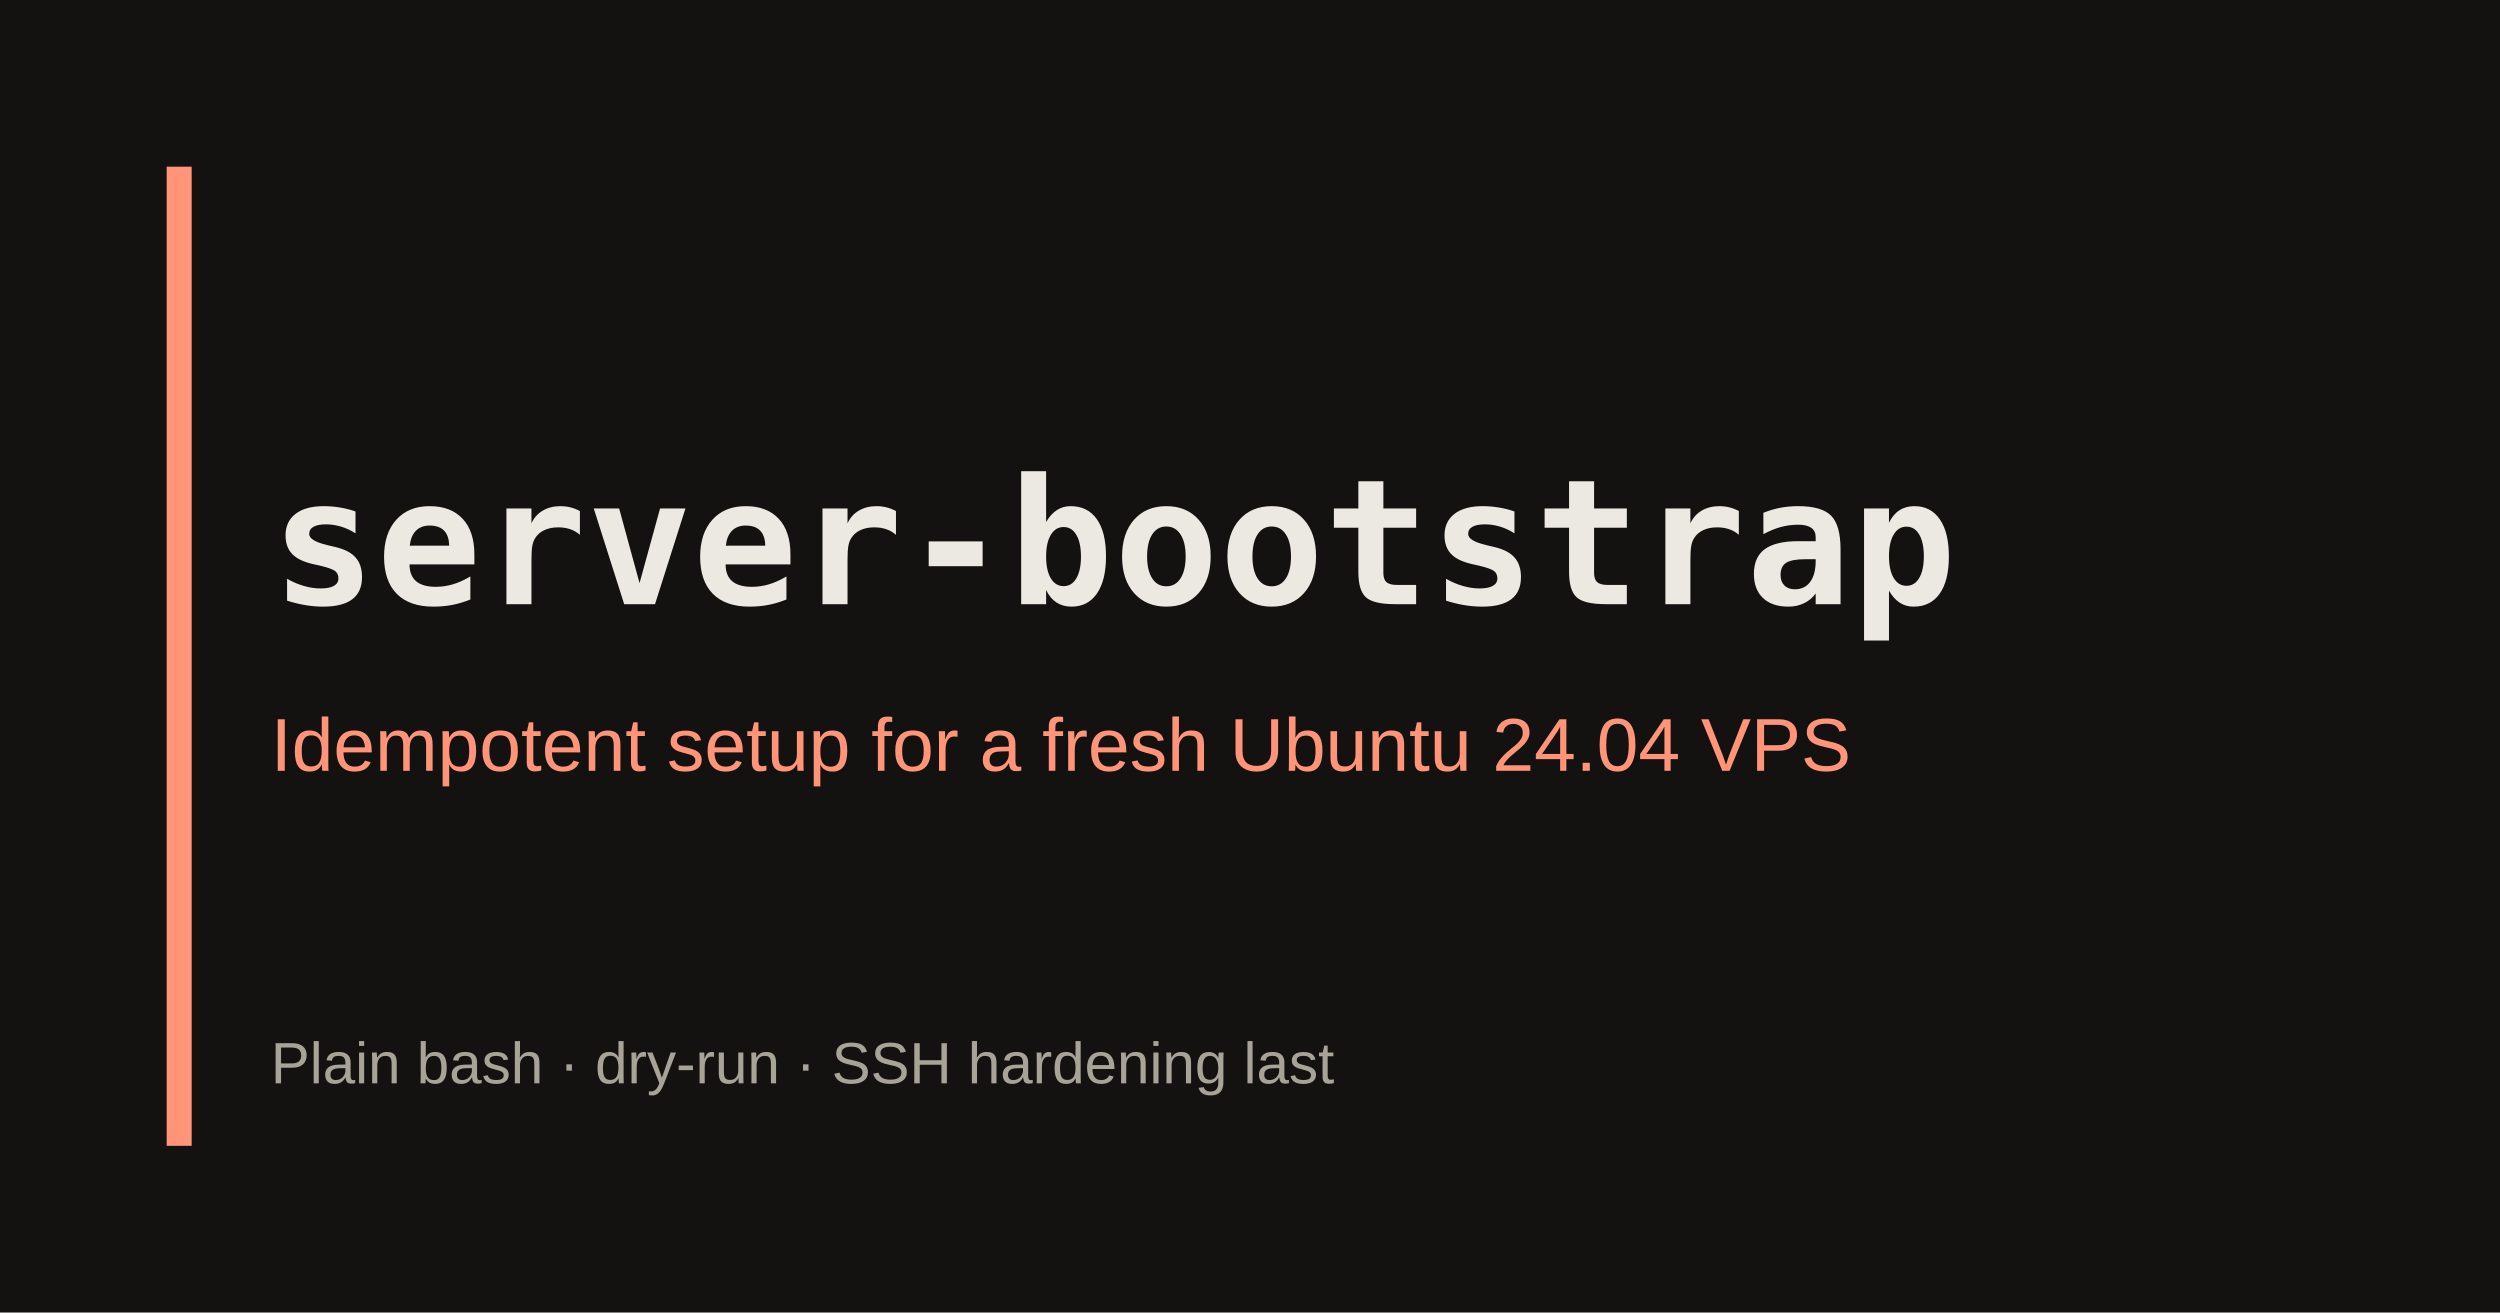
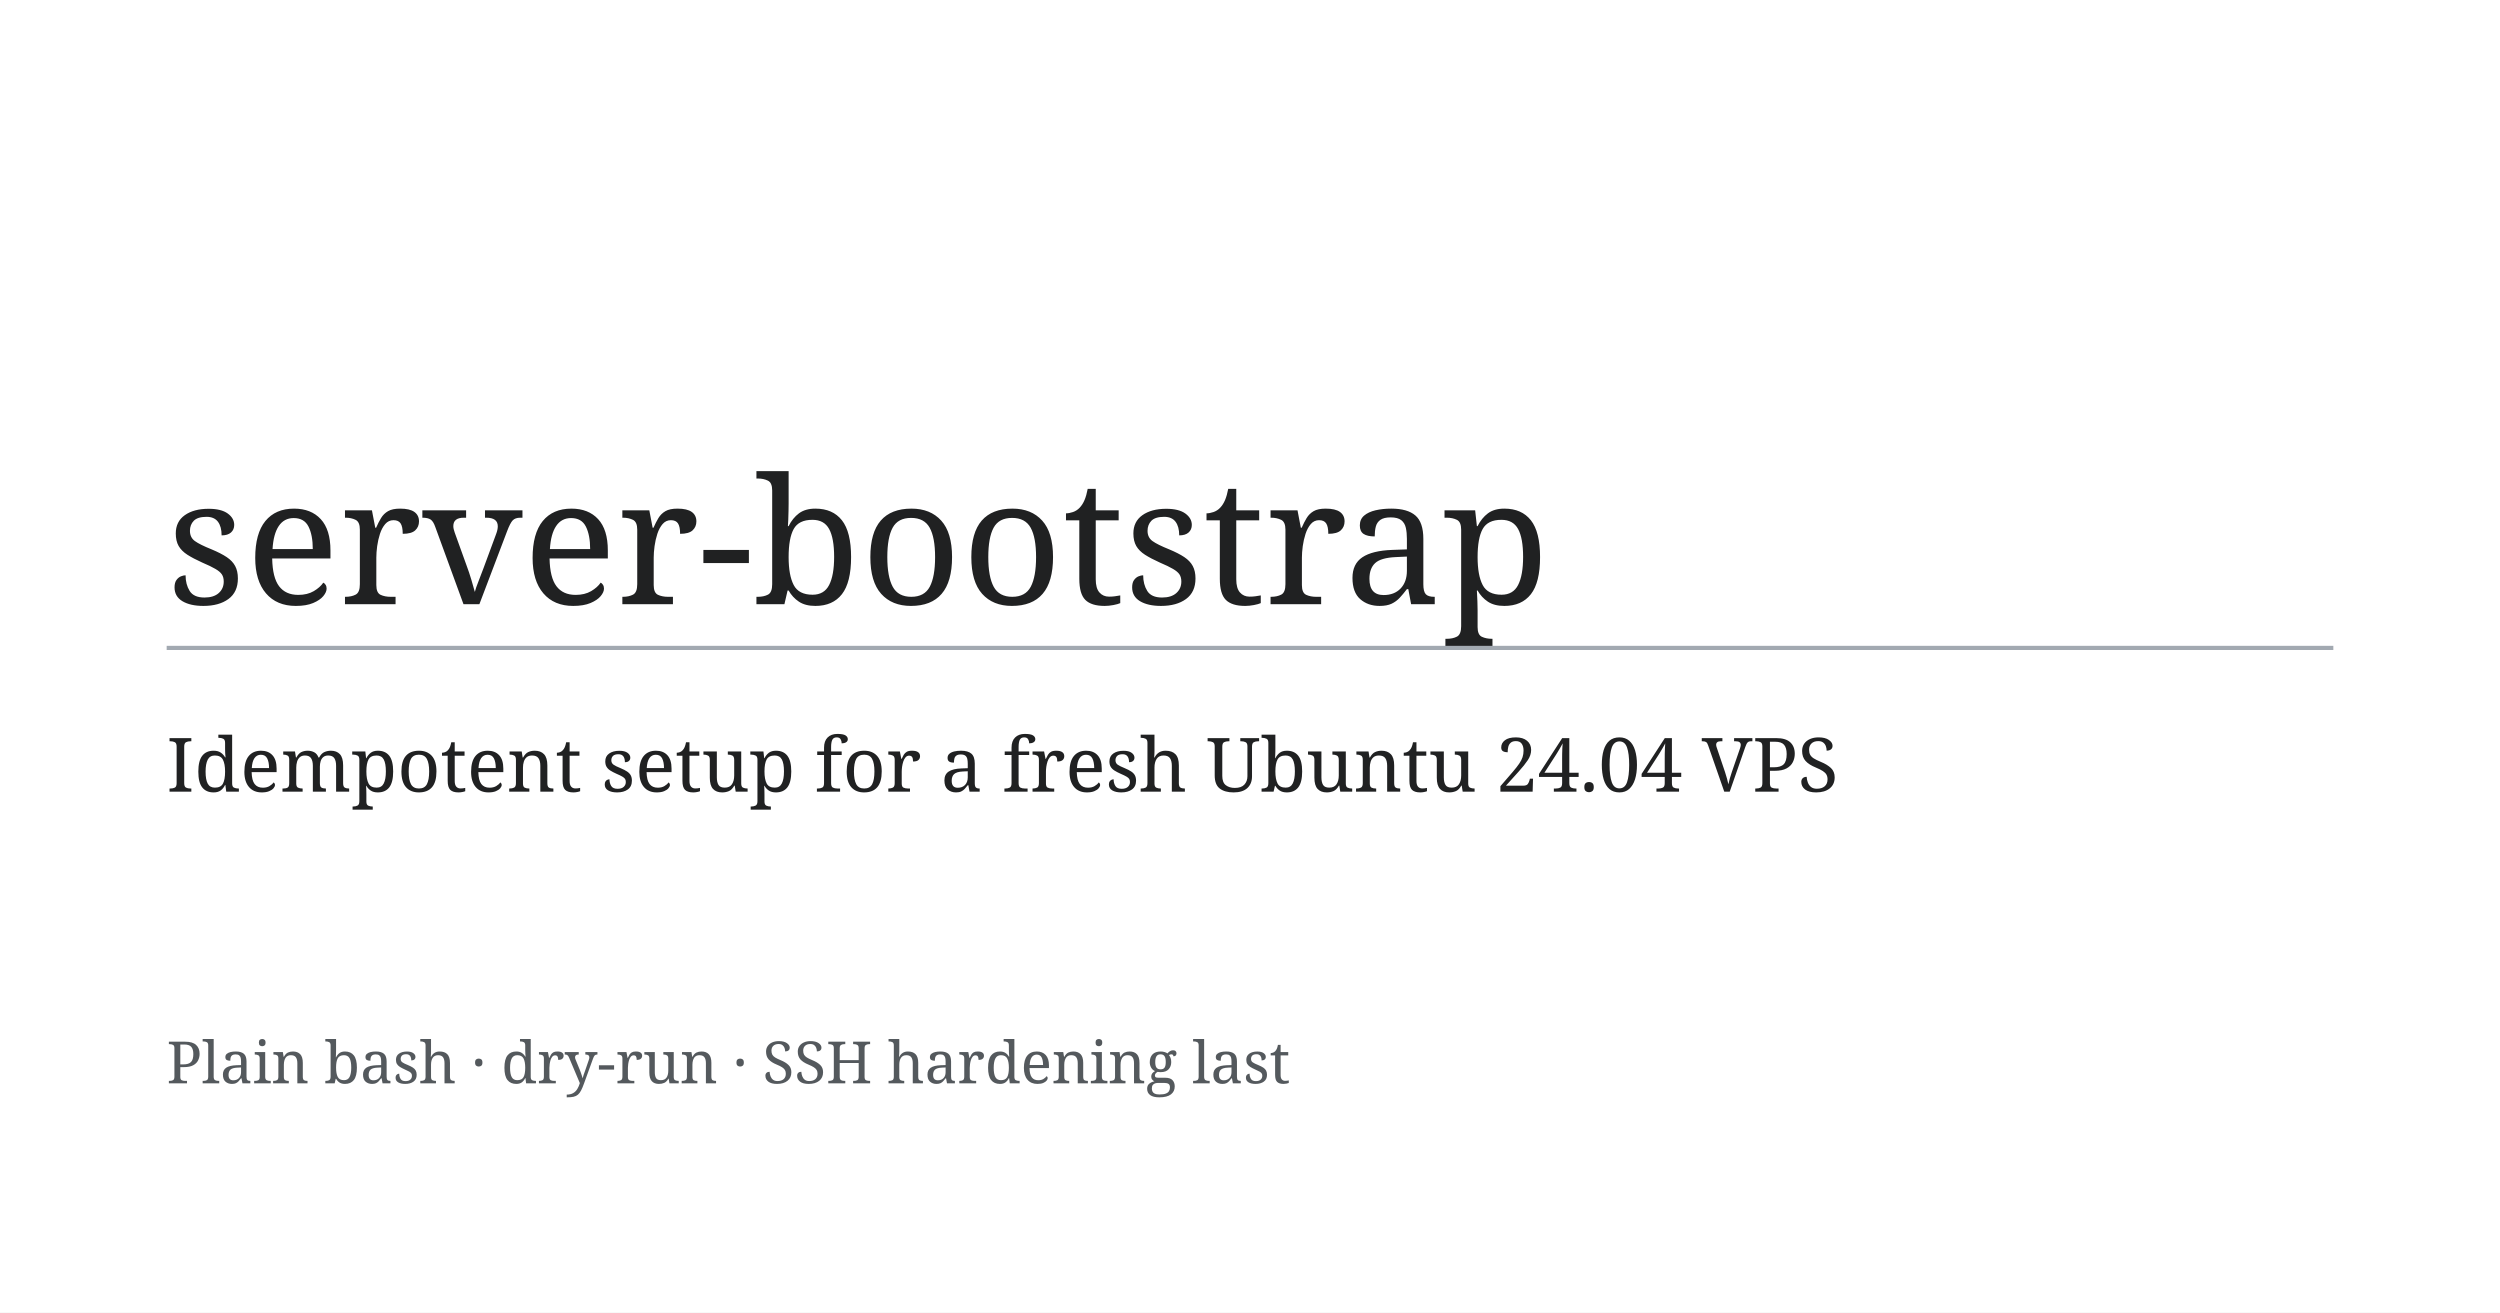
<svg xmlns="http://www.w3.org/2000/svg" viewBox="0 0 1200 630" role="img" aria-label="server-bootstrap: idempotent setup for a fresh Ubuntu 24.04 VPS">
-   <rect width="1200" height="630" fill="#131210" />
-   <rect x="80" y="80" width="12" height="470" fill="#ff9478" />
-   <text x="130" y="290" font-family="Consolas, Menlo, monospace" font-size="84" font-weight="700" fill="#ece9e2">server-bootstrap</text>
-   <text x="130" y="370" font-family="Segoe UI, Arial, sans-serif" font-size="36" fill="#ff9478">Idempotent setup for a fresh Ubuntu 24.04 VPS</text>
-   <text x="130" y="520" font-family="Segoe UI, Arial, sans-serif" font-size="28" fill="#a8a399">Plain bash · dry-run · SSH hardening last</text>
+   <rect width="1200" height="630" fill="#fff" />
+   <text x="80" y="290" font-family="Georgia, serif" font-size="84" fill="#202122">server-bootstrap</text>
+   <rect x="80" y="310" width="1040" height="2" fill="#a2a9b1" />
+   <text x="80" y="380" font-family="Georgia, serif" font-size="36" fill="#202122">Idempotent setup for a fresh Ubuntu 24.04 VPS</text>
+   <text x="80" y="520" font-family="Georgia, serif" font-size="28" fill="#54595d">Plain bash · dry-run · SSH hardening last</text>
</svg>
